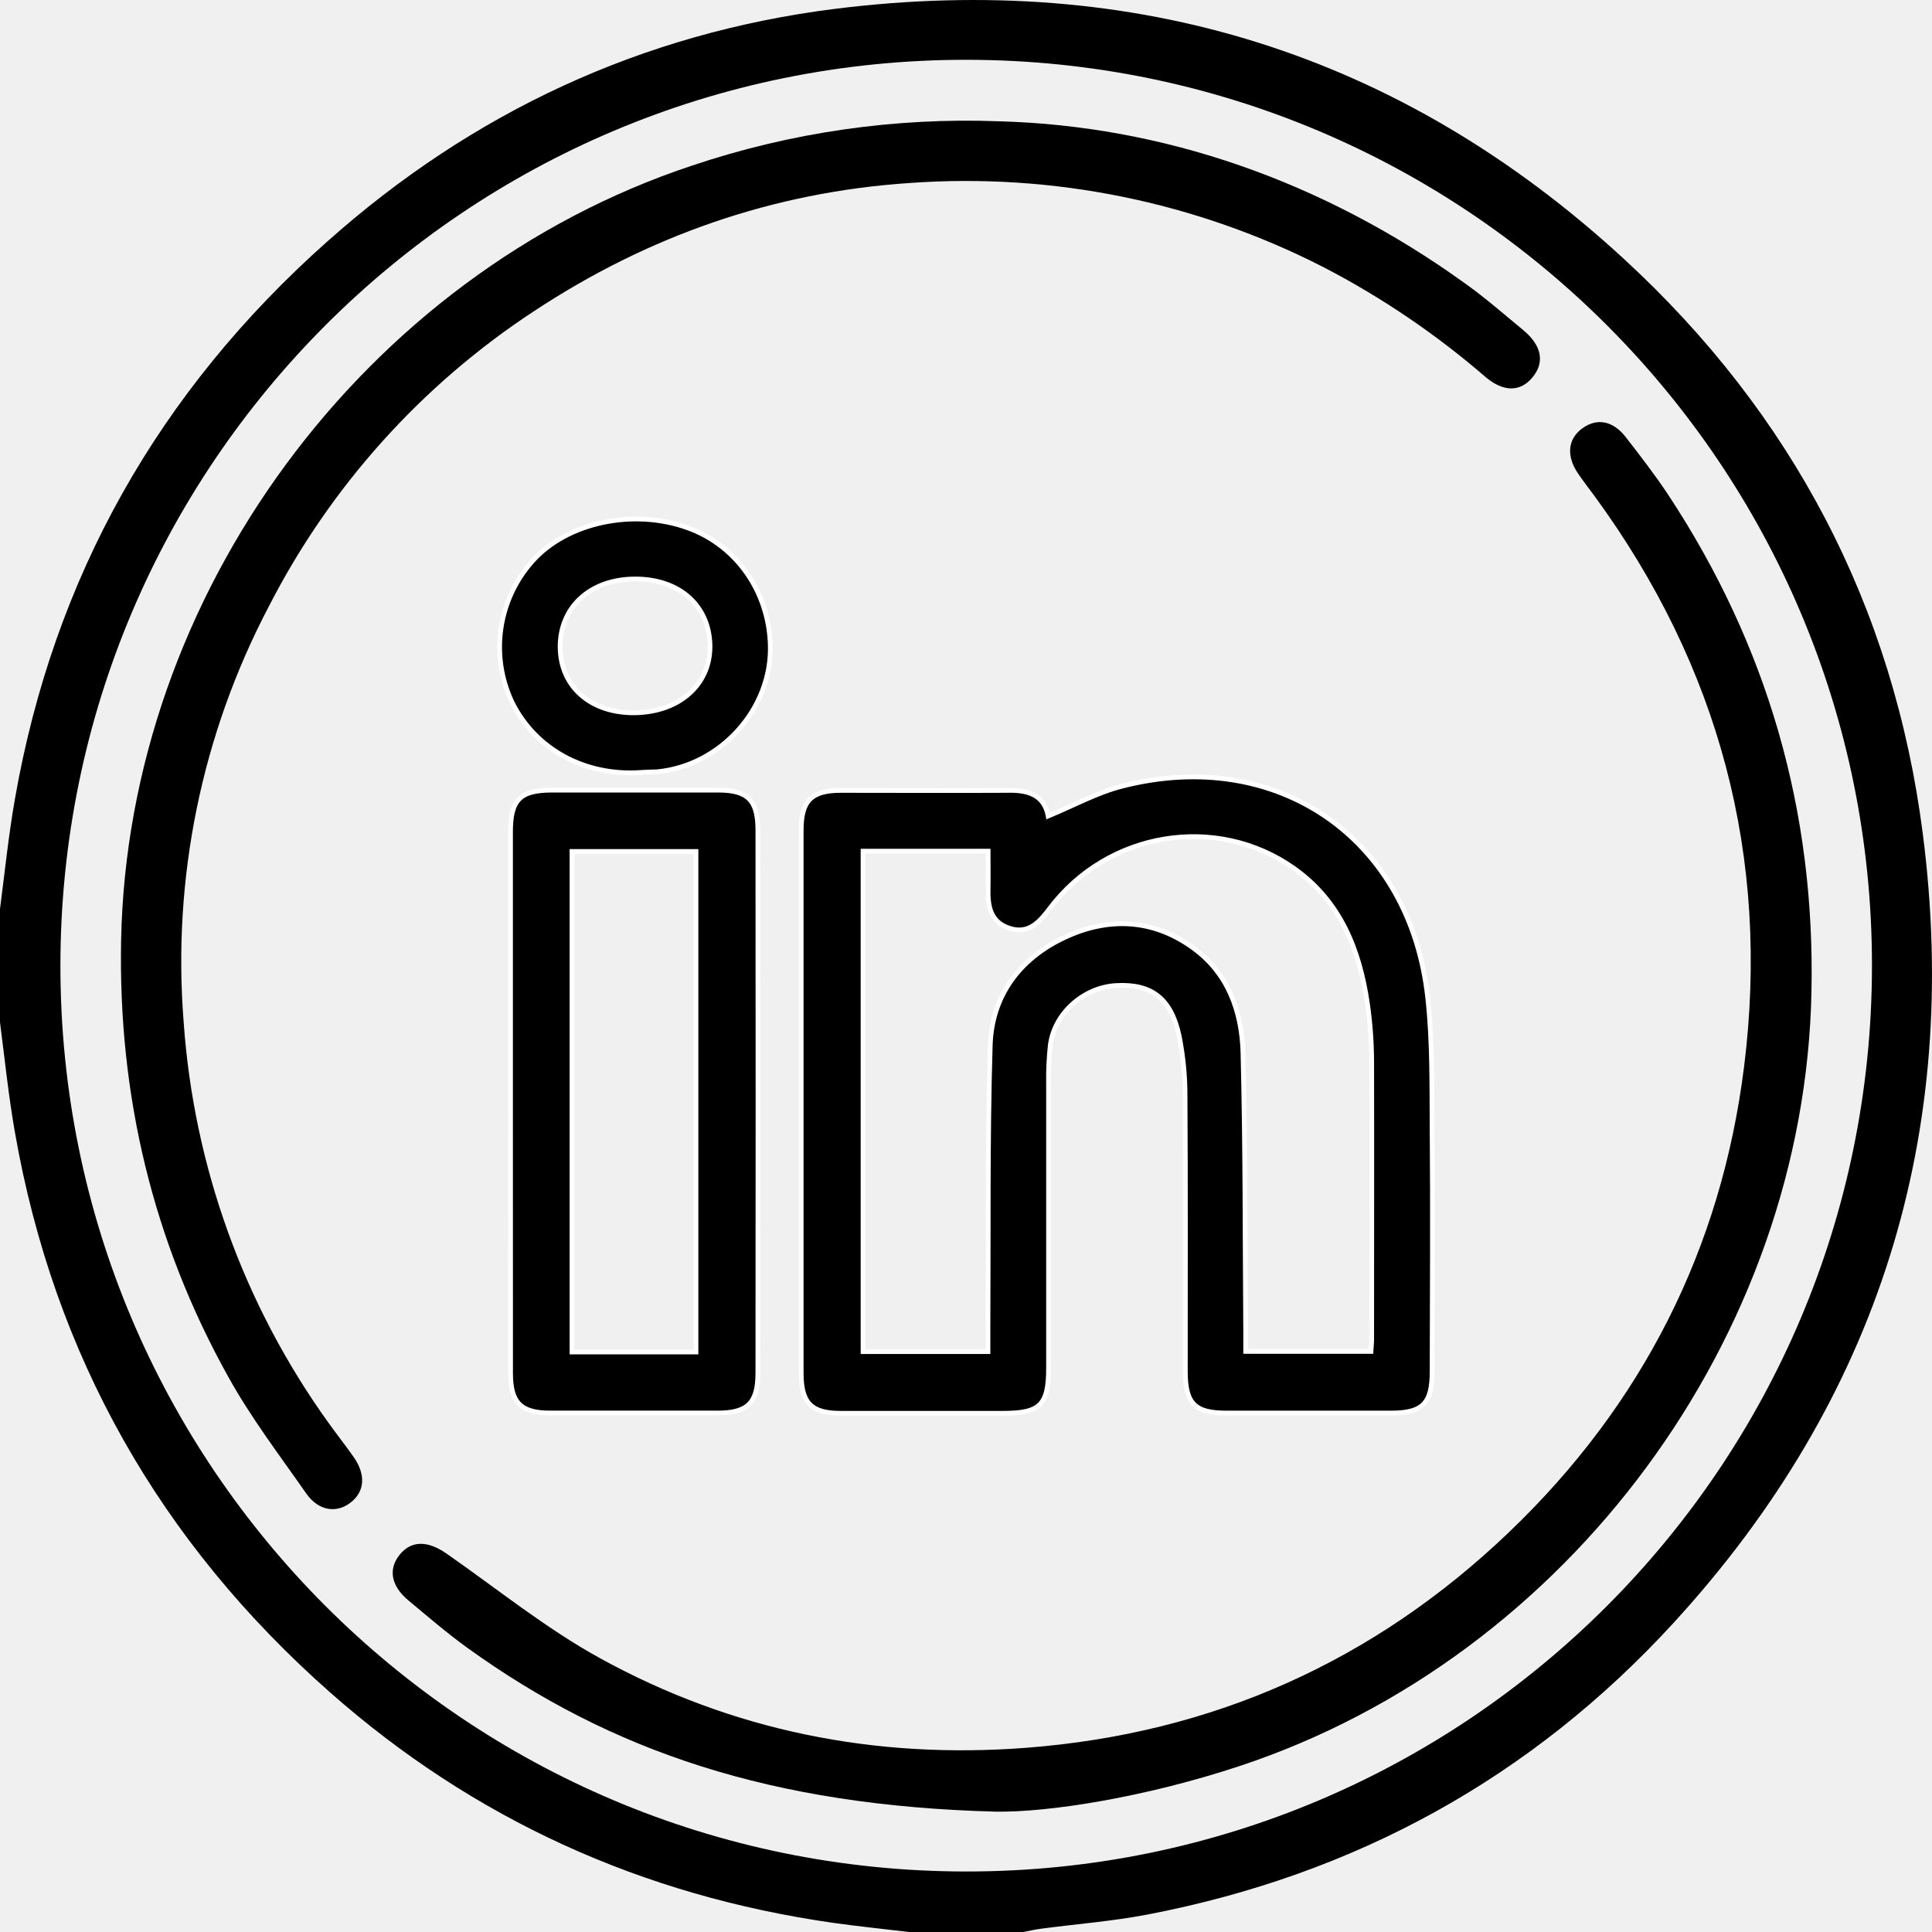
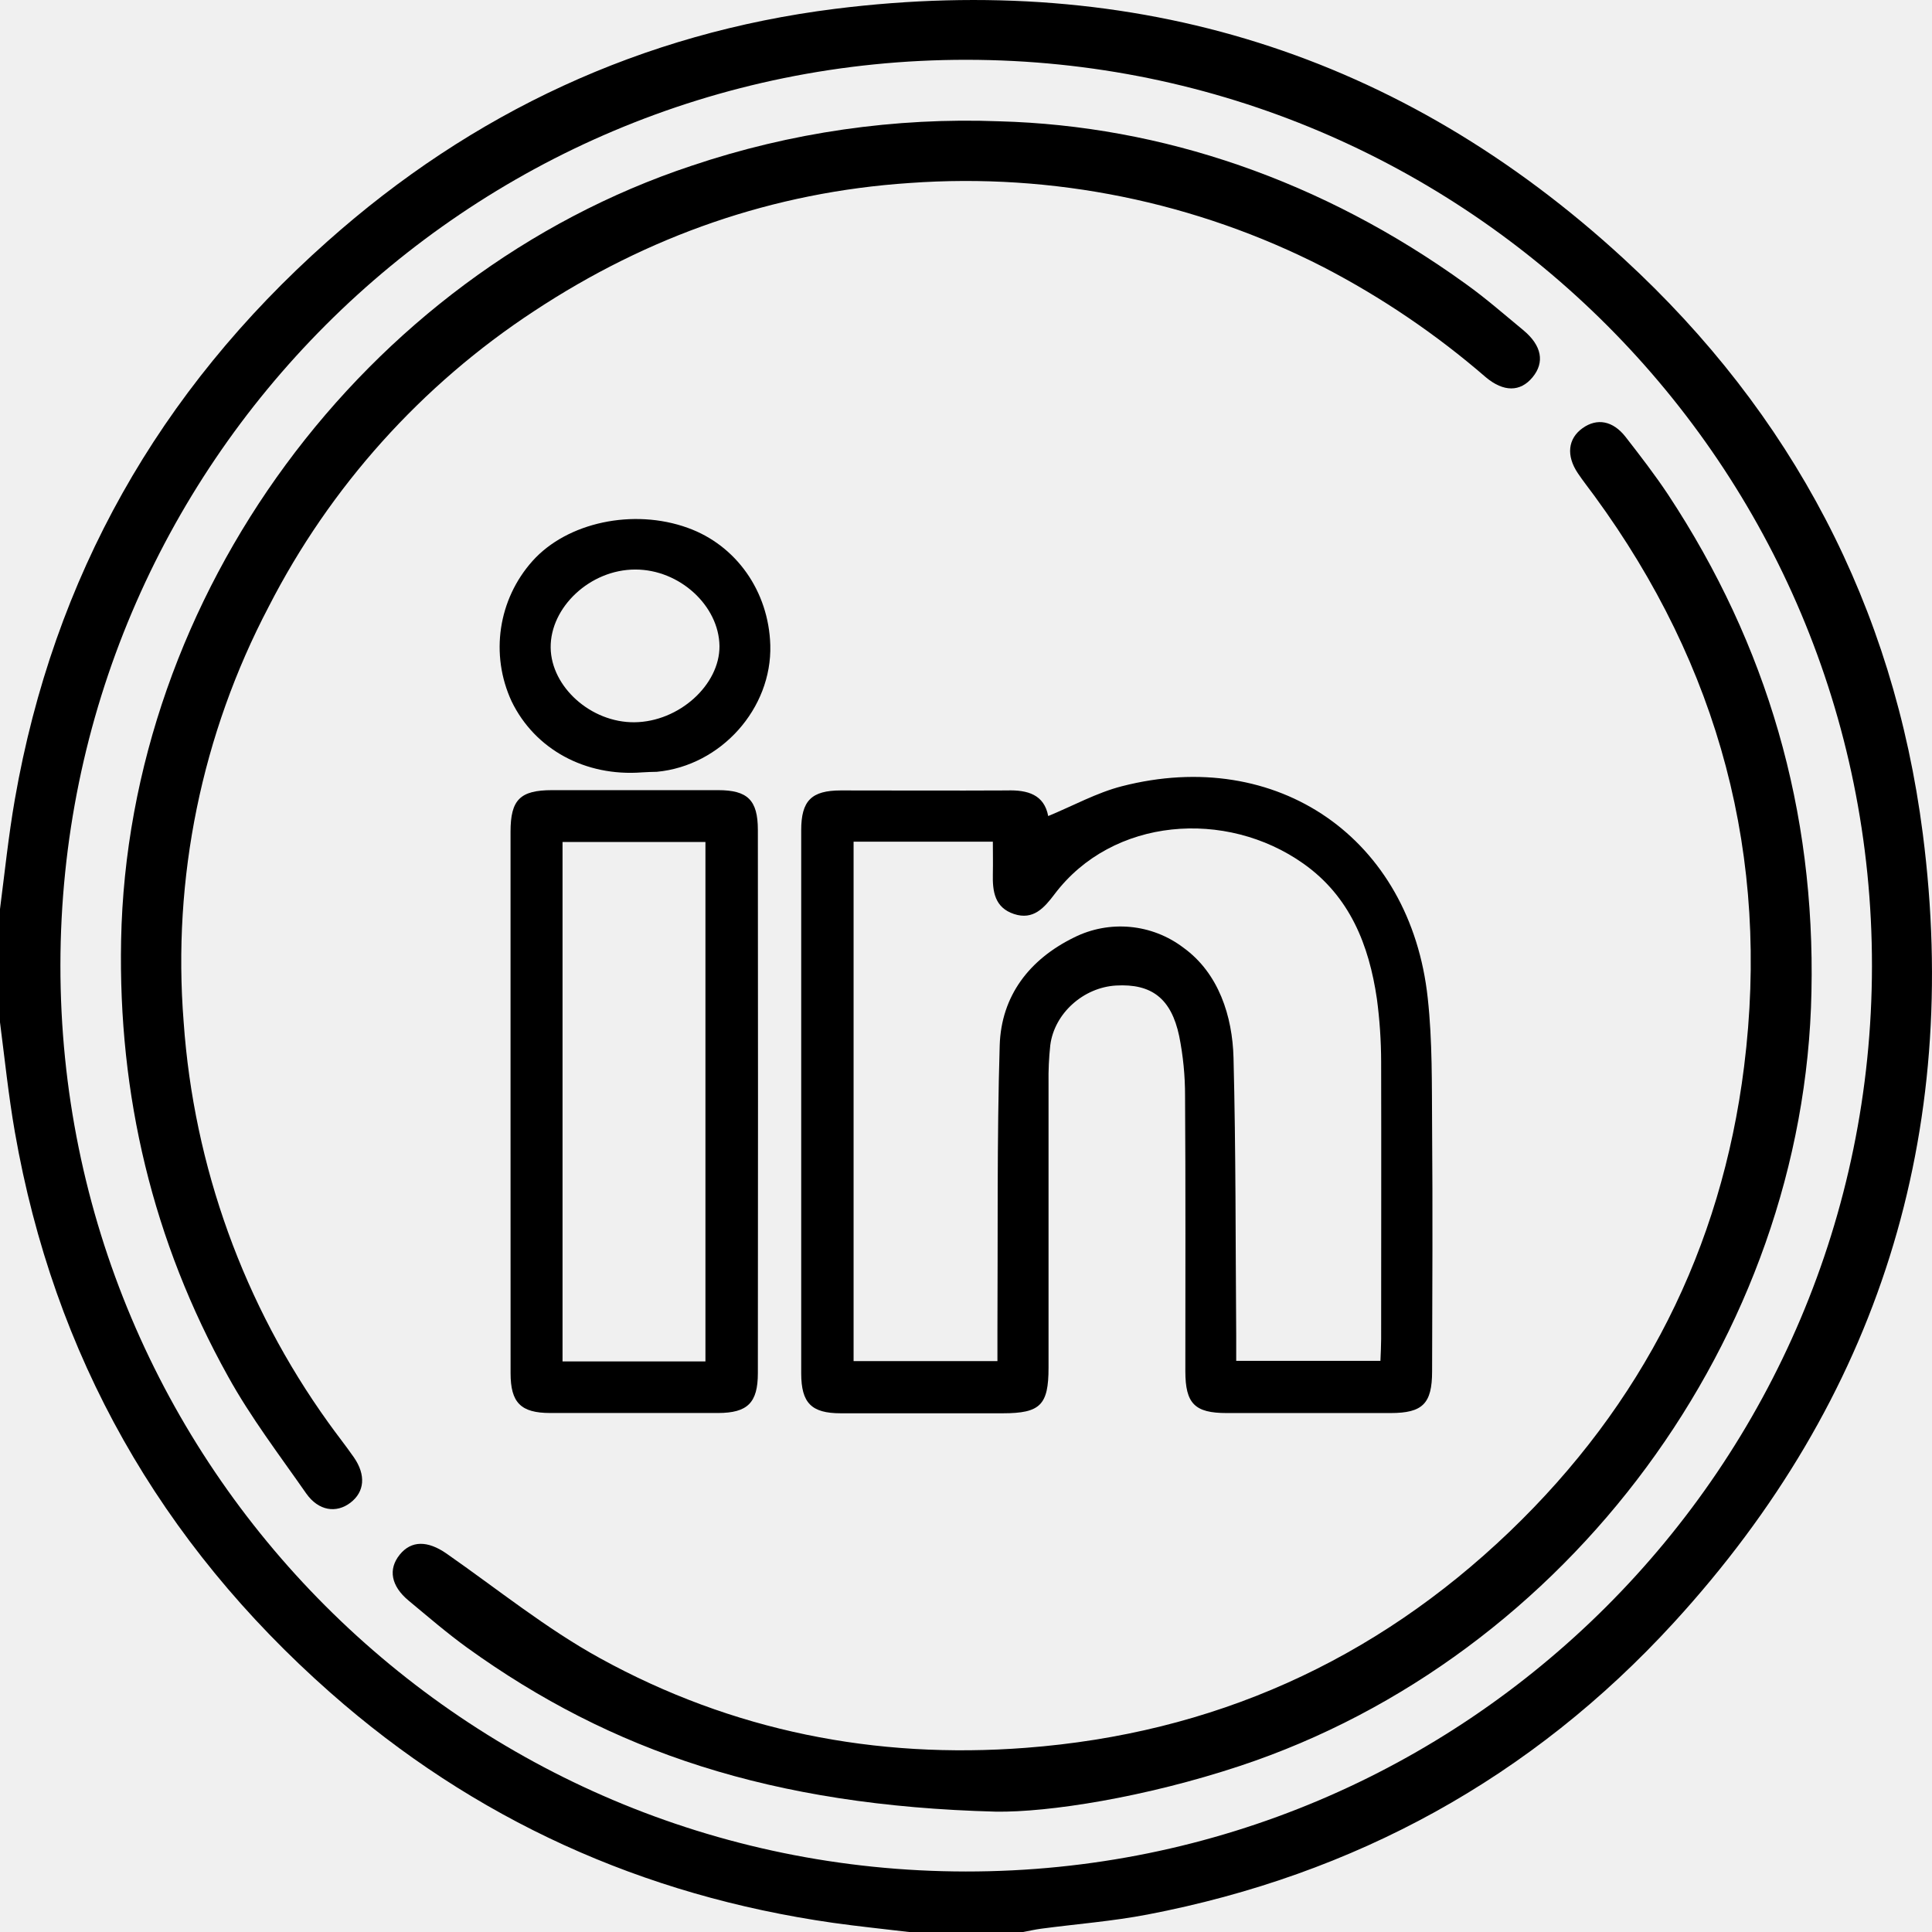
<svg xmlns="http://www.w3.org/2000/svg" id="Calque_1" data-name="Calque 1" viewBox="0 0 408.7 408.68">
-   <defs>
-     <style>.cls-1{stroke:#fff;stroke-miterlimit:10;}</style>
-   </defs>
  <path d="M0,192.3c1-7.73,1.8-15.51,3.14-23.19,8.21-47.06,30.48-86.36,66.07-118C99.93,23.74,135.84,7,176.65,1.87c63.54-7.94,119.58,9.39,166.83,52.86,35.64,32.77,57.1,73.56,63.27,121.61,8.16,63.52-9.3,119.55-52.65,166.89C324,376.11,286.61,396.59,242.77,405c-7.42,1.43-15,2-22.51,3-1.3.17-2.59.47-3.88.71h-24c-5.39-.65-10.8-1.19-16.17-1.95C135.94,401,100.31,384.93,69.81,358,33.88,326.27,11.4,286.79,3.14,239.45,1.8,231.77,1,224,0,216.25ZM204.3,395.9C310.1,396,395.93,310.24,396,204.37S310.36,12.74,204.5,12.65,12.86,98.33,12.78,204.18,98.45,395.81,204.3,395.9Z" />
  <path d="M211.39,25.66c34.34.93,68.29,12.46,98.68,34.4,4.2,3,8.13,6.45,12.13,9.75s4.59,6.86,2,10-6.13,3.14-9.88,0A177.09,177.09,0,0,0,280,56.53a166,166,0,0,0-87.56-17.82C163.56,40.64,137.11,49.9,113,65.8a164.28,164.28,0,0,0-56.15,62.52,161.47,161.47,0,0,0-18,87.87,165,165,0,0,0,30.6,84.74c1.77,2.49,3.69,4.88,5.43,7.39,2.56,3.71,2.25,7.27-.74,9.56s-6.75,1.75-9.35-1.93C59.11,307.8,53,299.8,48.22,291.13c-15.91-28.6-23.23-59.44-22.6-92.19,1.4-73,51.32-140.83,120.69-163.88A182.11,182.11,0,0,1,211.39,25.66Z" />
  <path d="M210.64,383.24c-47.38-1.24-81.35-12.73-111.77-34.65-4.31-3.11-8.34-6.6-12.44-10-3.72-3.09-4.35-6.64-1.88-9.7s5.93-3,9.9-.25c10.77,7.51,21.08,15.88,32.53,22.17,27.94,15.37,58.2,21.36,90,18.93,39.53-3,73.76-18.32,102.35-45.72,28.06-26.89,44.8-59.81,49.62-98.4,5.54-44.34-5.26-84.62-31.65-120.7-1.18-1.61-2.42-3.18-3.53-4.83-2.49-3.71-2.09-7.3,1-9.51s6.44-1.56,9.09,1.82c3.11,4,6.2,8,9,12.21q31.55,47.83,30.34,105.18c-1.41,73-51.46,140.76-120.87,163.77C242.29,380.21,221.81,383.42,210.64,383.24Z" />
-   <path class="cls-1" d="M221.74,172.63c5.33-2.2,10.27-4.94,15.56-6.3,32.91-8.48,61.1,11,64.73,44.83,1,9.08.85,18.31.92,27.47.14,17.16.05,34.32,0,51.47,0,6.83-2,8.81-8.75,8.82q-17.36,0-34.71,0c-6.76,0-8.73-2-8.74-8.84,0-19.41.07-38.83-.06-58.25a63.76,63.76,0,0,0-1.24-12.65c-1.69-8-5.87-11.12-13.34-10.7-6.91.39-13.07,5.88-13.93,12.62a64.09,64.09,0,0,0-.37,8q0,30.13,0,60.25c0,7.88-1.76,9.61-9.64,9.62-11.44,0-22.88,0-34.32,0-6.21,0-8.35-2.18-8.36-8.43q0-57.46,0-114.92c0-6.24,2.16-8.4,8.37-8.41,11.71,0,23.41.06,35.12,0C217.4,167.07,220.89,168.1,221.74,172.63Zm-39.17,7.42V285.93H209c0-1.93,0-3.63,0-5.33.11-19.81-.12-39.64.48-59.45.32-10.51,6.23-18.36,15.67-22.81,9.26-4.37,18.69-4,27.2,2.14,7.48,5.4,10.36,13.52,10.59,22.26.5,19.54.42,39.1.57,58.65,0,1.52,0,3,0,4.49h26.51c.06-1,.15-1.82.15-2.61,0-19.55.05-39.11,0-58.66a87.49,87.49,0,0,0-.9-12.32c-1.67-11.39-5.71-21.63-15.52-28.58-16.4-11.62-39.4-7.82-51.67,8.45-2.18,2.88-4.49,5.55-8.58,4.19s-4.55-4.77-4.47-8.43c.05-2.59,0-5.18,0-7.87Z" />
-   <path class="cls-1" d="M108,232.64q0-28.33,0-56.67c0-6.78,2-8.81,8.78-8.82q17.57,0,35.12,0c6.24,0,8.41,2.09,8.42,8.39q.06,57.47,0,114.94c0,6.29-2.2,8.41-8.4,8.43q-17.76,0-35.52,0c-6.22,0-8.39-2.18-8.39-8.41Q108,261.58,108,232.64ZM147.23,286V180.12H121V286Z" />
-   <path class="cls-1" d="M135.81,163.39c-12,.92-22.64-4.86-27.57-15a27.31,27.31,0,0,1,4.42-29.73c7.31-8.16,21.3-11.16,32.82-7,10.27,3.68,17.14,13.44,17.47,24.81.38,13.41-10.43,25.52-24,26.8C137.94,163.29,136.87,163.32,135.81,163.39Zm-1.61-12.6c9.45-.09,16.06-5.92,16-14.11-.1-8.53-6.43-14.22-15.82-14.2-9.56,0-16,6-15.89,14.54C118.6,145.31,125,150.87,134.2,150.79Z" />
+   <path d="M221.74,172.63c5.33-2.2,10.27-4.94,15.56-6.3,32.91-8.48,61.1,11,64.73,44.83,1,9.08.85,18.31.92,27.47.14,17.16.05,34.32,0,51.47,0,6.83-2,8.81-8.75,8.82q-17.36,0-34.71,0c-6.76,0-8.73-2-8.74-8.84,0-19.41.07-38.83-.06-58.25a63.76,63.76,0,0,0-1.24-12.65c-1.69-8-5.87-11.12-13.34-10.7-6.91.39-13.07,5.88-13.93,12.62a64.09,64.09,0,0,0-.37,8q0,30.13,0,60.25c0,7.88-1.76,9.61-9.64,9.62-11.44,0-22.88,0-34.32,0-6.21,0-8.35-2.18-8.36-8.43q0-57.46,0-114.92c0-6.24,2.16-8.4,8.37-8.41,11.71,0,23.41.06,35.12,0C217.4,167.07,220.89,168.1,221.74,172.63Zm-41.17,5.42V287.93H211c0-1.93,0-4.63,0-6.33.11-19.81-.12-40.64.48-60.45.32-10.51,6.3-18.2,15.67-22.81a22,22,0,0,1,23.2,2.14c7.48,5.4,10.36,14.52,10.59,23.26.5,19.54.42,39.1.57,58.65,0,1.52,0,4,0,5.49h30.51c.06-1,.15-3.82.15-4.61,0-19.55.05-39.11,0-58.66a102.18,102.18,0,0,0-.9-13.32c-1.67-11.39-5.71-21.63-15.52-28.58-16.4-11.62-40.4-9.82-52.67,6.45-2.18,2.88-4.49,5.55-8.58,4.19s-4.55-4.77-4.47-8.43c.05-2.59,0-4.18,0-6.87Z" />
+   <path d="M108,232.64q0-28.33,0-56.67c0-6.78,2-8.81,8.78-8.82q17.57,0,35.12,0c6.24,0,8.41,2.09,8.42,8.39q.06,57.47,0,114.94c0,6.29-2.2,8.41-8.4,8.43q-17.76,0-35.52,0c-6.22,0-8.39-2.18-8.39-8.41Q108,261.58,108,232.64ZM149.23,288V178.12H119V288Z" />
+   <path d="M135.81,163.39c-12,.92-22.64-4.86-27.57-15a27.31,27.31,0,0,1,4.42-29.73c7.31-8.16,21.3-11.16,32.82-7,10.27,3.68,17.14,13.44,17.47,24.81.38,13.41-10.43,25.52-24,26.8C137.94,163.29,136.87,163.32,135.81,163.39Zm-1.61-10.6c9.45-.09,18.06-7.92,18-16.11-.1-8.53-8.43-16.22-17.82-16.2-9.56,0-18,8-17.89,16.54C116.6,145.31,125,152.87,134.2,152.79Z" />
</svg>
